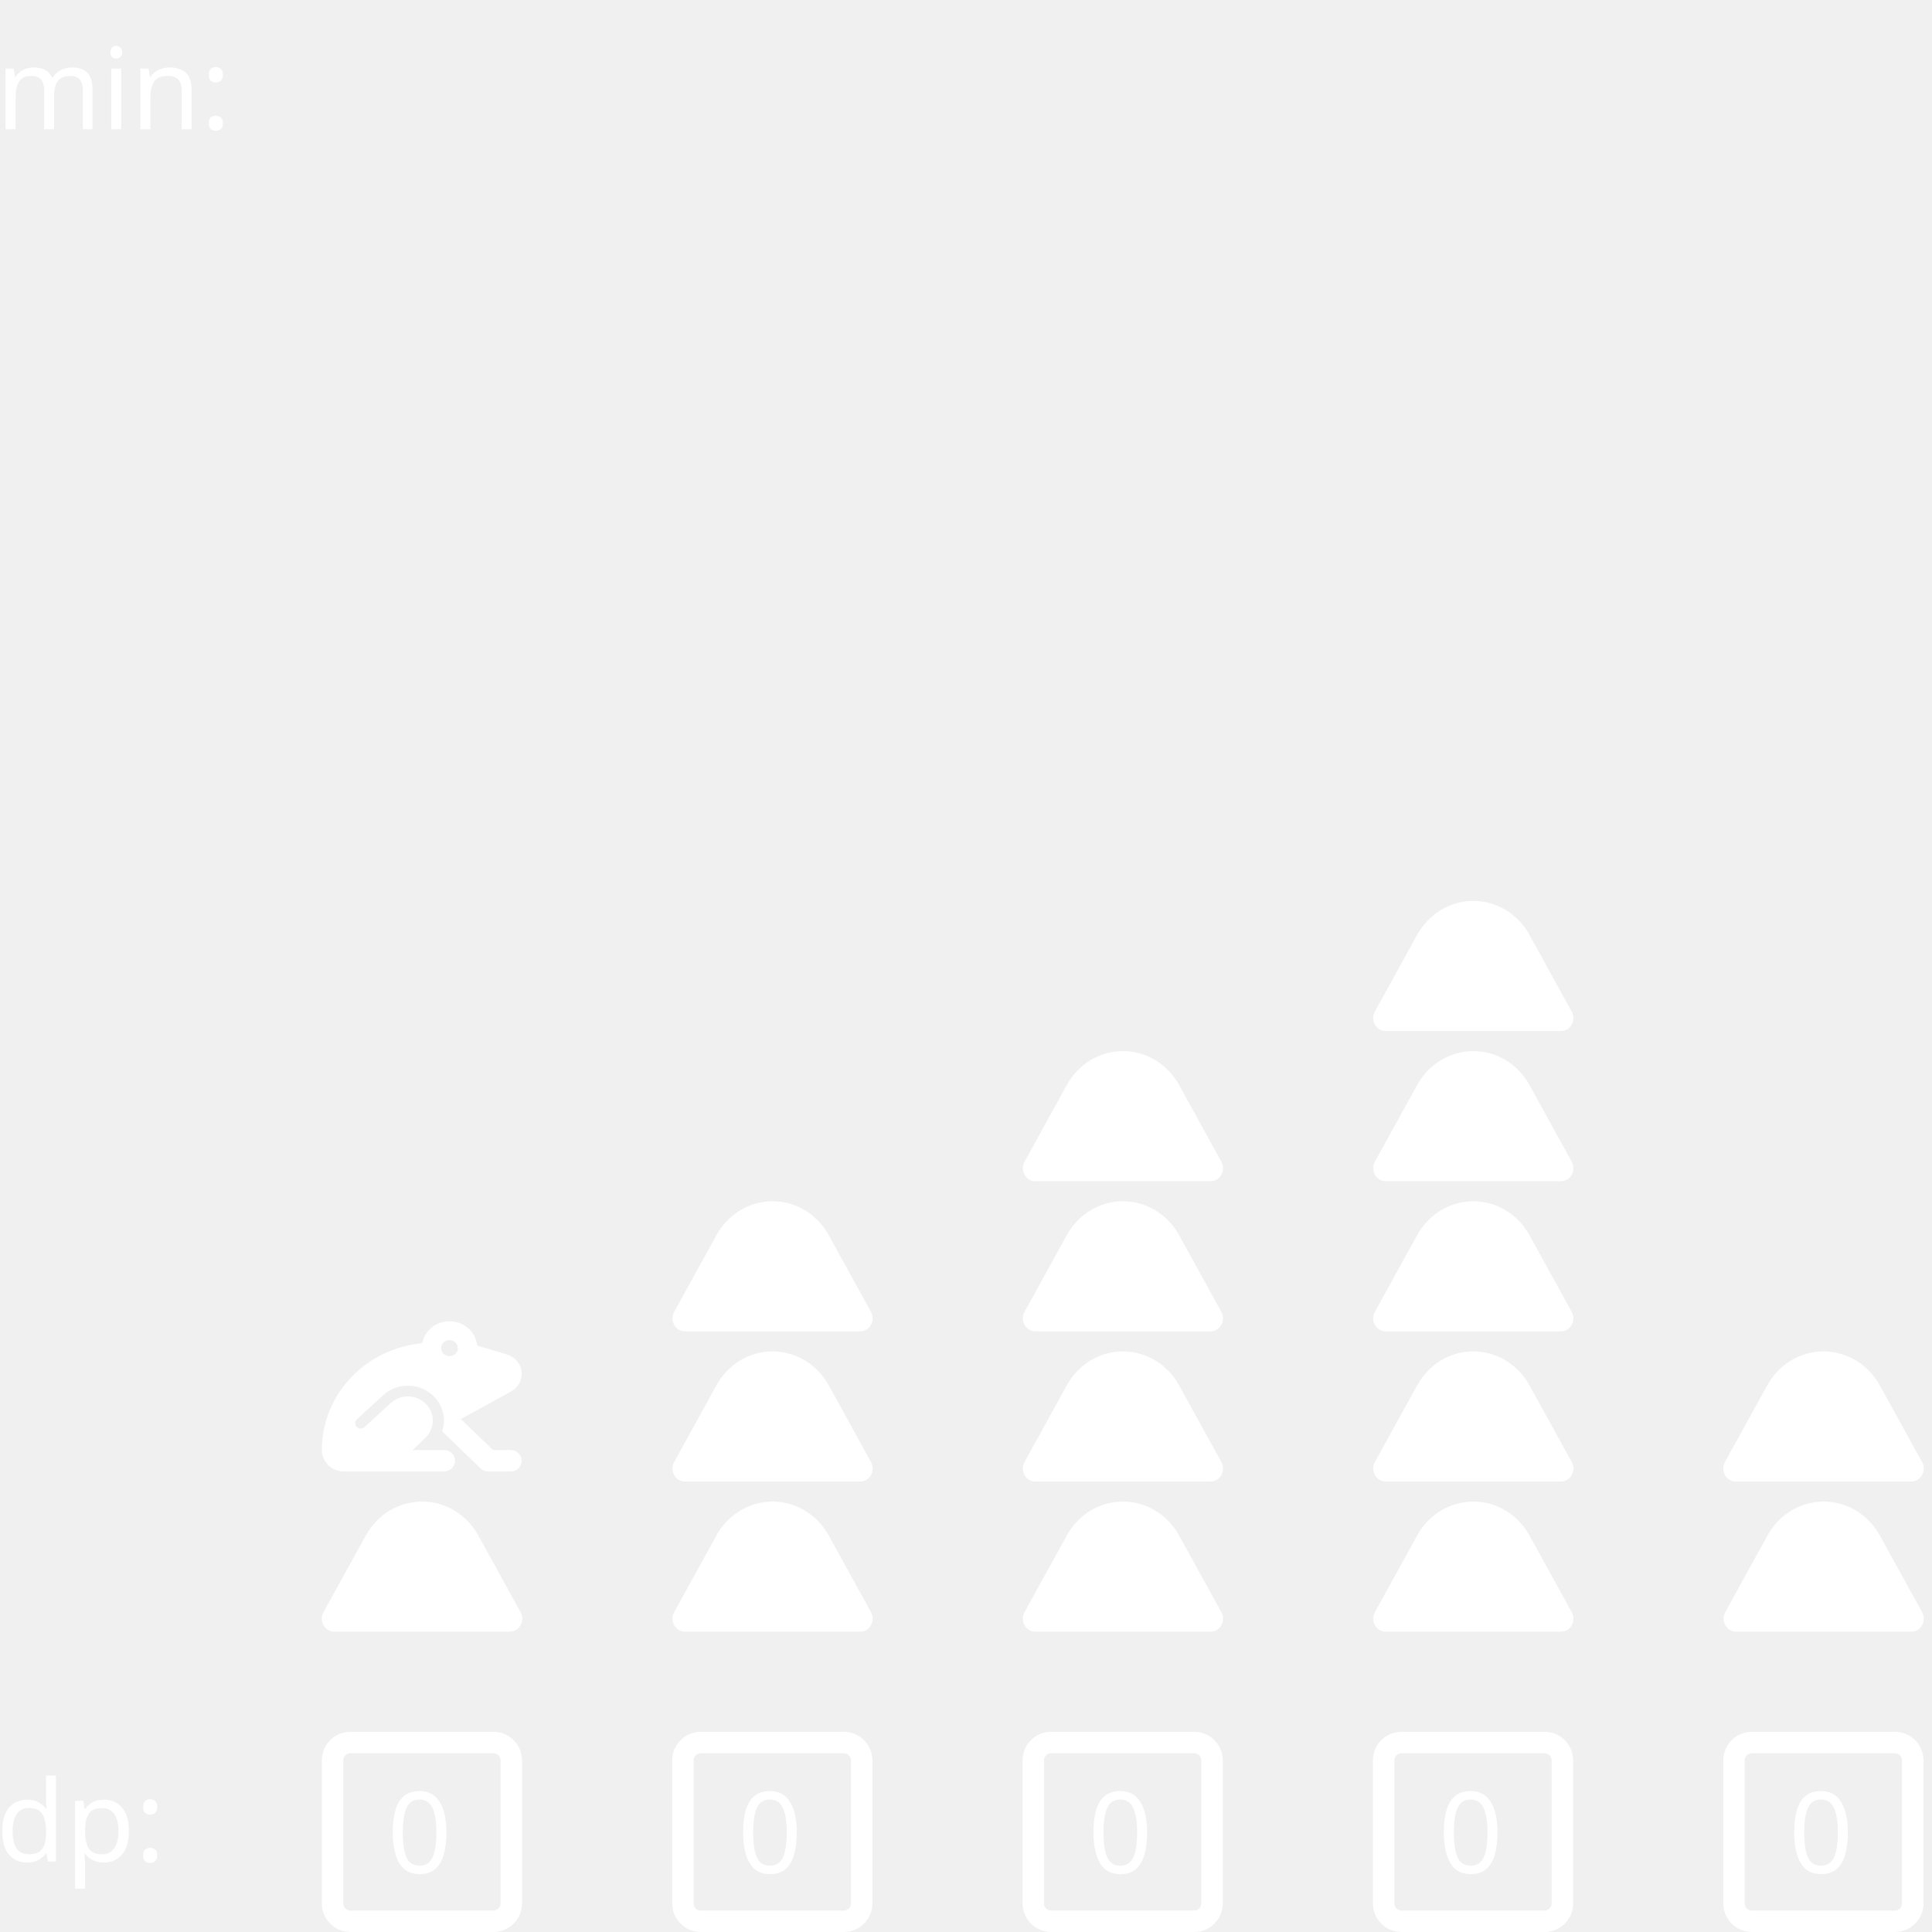
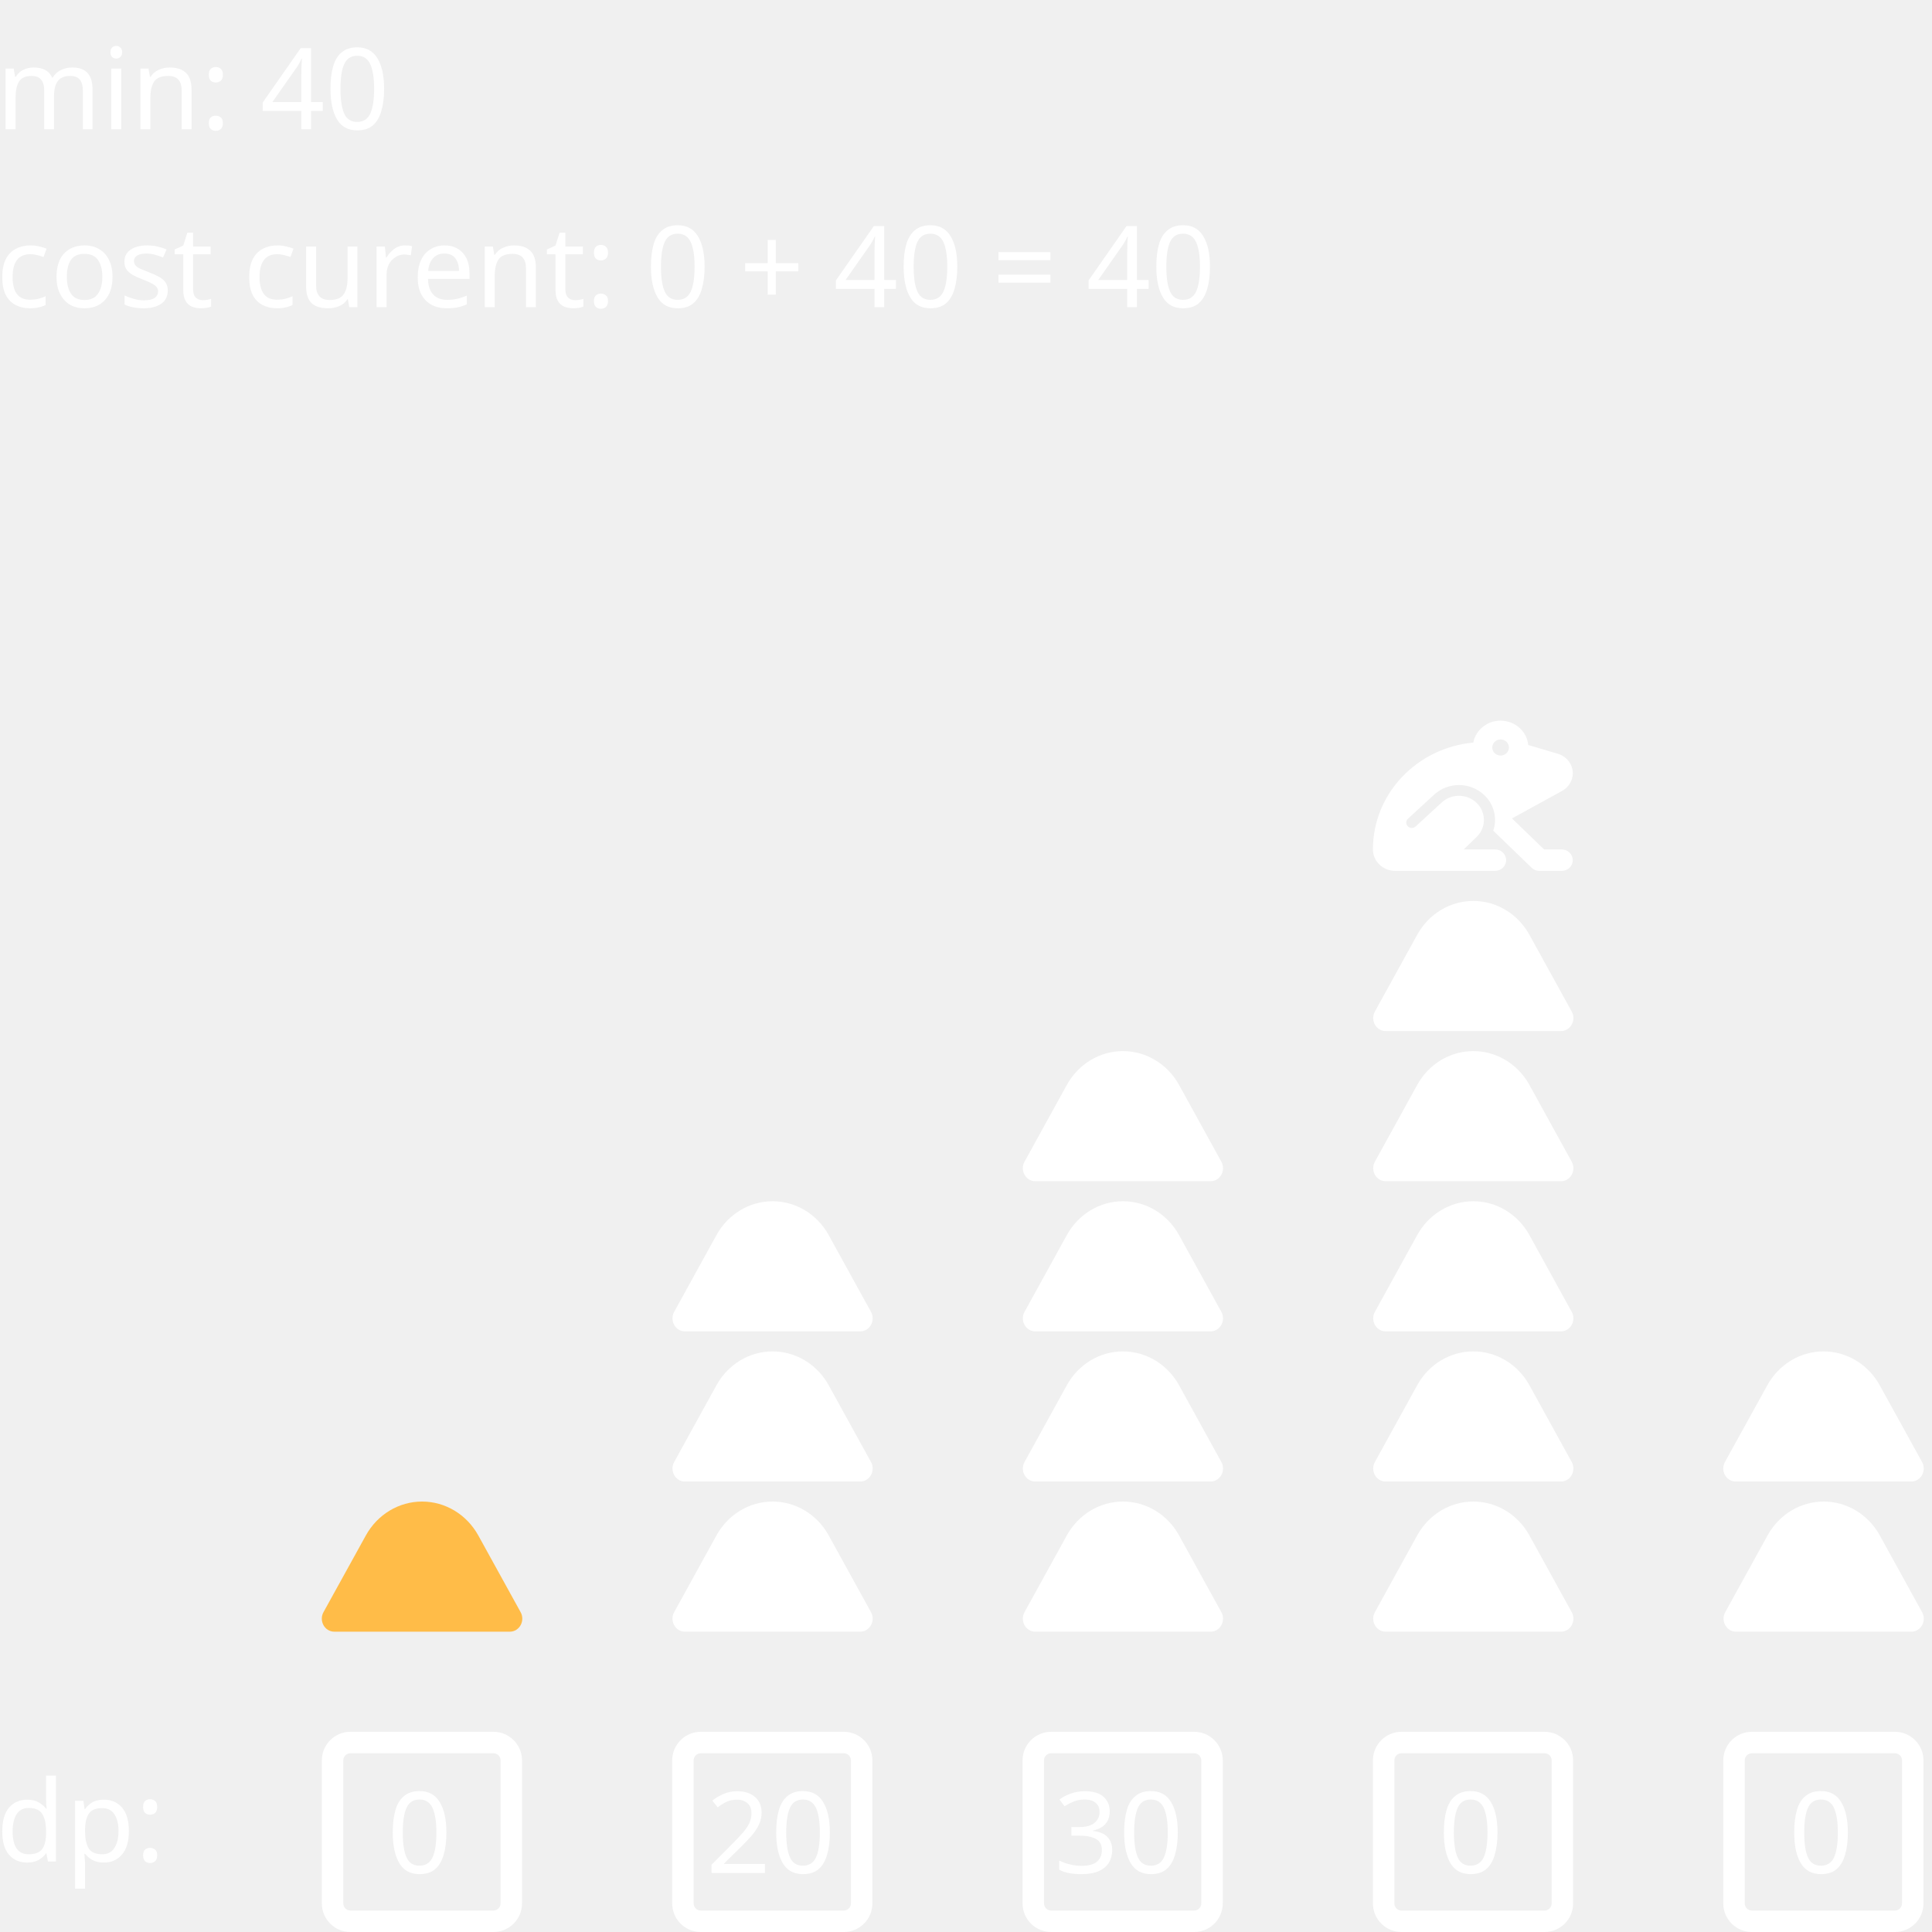
- <svg xmlns="http://www.w3.org/2000/svg" width="193mm" height="193mm" viewBox="0 0 193 193" version="1.1" id="svg1" xml:space="preserve">
-   <defs id="defs1" />
+ <svg xmlns="http://www.w3.org/2000/svg" xmlns:xlink="http://www.w3.org/1999/xlink" width="193mm" height="193mm" viewBox="0 0 193 193" version="1.1" id="svg1" xml:space="preserve">
+   <defs id="defs1">
+     <linearGradient id="swatch70">
+       <stop style="stop-color:#ffffff;stop-opacity:1;" offset="0" id="stop70" />
+     </linearGradient>
+     <linearGradient id="swatch64">
+       <stop style="stop-color:#92d87e;stop-opacity:1;" offset="0" id="stop64" />
+     </linearGradient>
+     <linearGradient id="swatch63">
+       <stop style="stop-color:#ffffff;stop-opacity:1;" offset="0" id="stop63" />
+     </linearGradient>
+     <linearGradient id="swatch62">
+       <stop style="stop-color:#ffbc48;stop-opacity:1;" offset="0" id="stop62" />
+     </linearGradient>
+     <linearGradient id="swatch61">
+       <stop style="stop-color:#92d87e;stop-opacity:1;" offset="0" id="stop61" />
+     </linearGradient>
+     <linearGradient xlink:href="#swatch63" id="linearGradient62" x1="150.029" y1="593.5" x2="170.029" y2="593.5" gradientUnits="userSpaceOnUse" />
+     <linearGradient xlink:href="#swatch63" id="linearGradient63" x1="150.029" y1="578.5" x2="170.029" y2="578.5" gradientUnits="userSpaceOnUse" />
+     <linearGradient xlink:href="#swatch63" id="linearGradient65" gradientUnits="userSpaceOnUse" x1="150.029" y1="608.5" x2="170.029" y2="608.5" />
+     <linearGradient xlink:href="#swatch63" id="linearGradient66" gradientUnits="userSpaceOnUse" />
+     <linearGradient xlink:href="#swatch63" id="linearGradient67" gradientUnits="userSpaceOnUse" />
+     <linearGradient xlink:href="#swatch63" id="linearGradient68" gradientUnits="userSpaceOnUse" />
+     <linearGradient xlink:href="#swatch63" id="linearGradient69" gradientUnits="userSpaceOnUse" />
+     <linearGradient xlink:href="#swatch62" id="linearGradient70" x1="115" y1="608.5" x2="135.029" y2="608.5" gradientUnits="userSpaceOnUse" />
+   </defs>
  <g id="layer1" transform="translate(-82.85073,-452)">
-     <path d="m 127.755,583.993 c 1.445,0 2.63,1.065 2.762,2.429 l 2.967,0.881 c 0.88,0.261 1.483,1.048 1.483,1.939 0,0.73 -0.405,1.404 -1.064,1.765 l -5.011,2.75 3.206,3.098 h 1.757 c 0.613,0 1.109,0.479 1.109,1.072 0,0.593 -0.496,1.072 -1.109,1.072 h -2.218 c -0.295,0 -0.575,-0.114 -0.783,-0.315 l -3.83,-3.698 c 0.405,-1.206 0.111,-2.583 -0.88,-3.541 -1.407,-1.36 -3.684,-1.36 -5.091,-0.004 l -2.551,2.345 c -0.222,0.204 -0.232,0.543 -0.021,0.757 0.211,0.214 0.561,0.221 0.783,0.02 l 2.558,-2.351 0.003,-0.004 0.003,-0.004 c 0.121,-0.117 0.253,-0.221 0.392,-0.308 0.967,-0.62 2.284,-0.516 3.136,0.308 0.856,0.827 0.96,2.107 0.312,3.045 -0.09,0.127 -0.194,0.251 -0.312,0.365 l -1.282,1.239 h 3.126 c 0.613,0 1.109,0.479 1.109,1.072 0,0.593 -0.496,1.072 -1.109,1.072 h -9.981 c -1.223,0 -2.218,-0.961 -2.218,-2.144 0,-5.574 4.401,-10.153 10.026,-10.669 0.239,-1.249 1.369,-2.193 2.728,-2.193 z m 0,3.484 a 0.832,0.804 0 1 0 0,-1.608 0.832,0.804 0 1 0 0,1.608 z" id="path1" style="fill:#ffffff;fill-opacity:1;stroke-width:0.034" />
+     <path d="m 232.755,523.993 c 1.445,0 2.63,1.065 2.762,2.429 l 2.967,0.881 c 0.88,0.261 1.483,1.048 1.483,1.939 0,0.73 -0.405,1.404 -1.064,1.765 l -5.011,2.75 3.206,3.098 h 1.757 c 0.613,0 1.109,0.479 1.109,1.072 0,0.593 -0.496,1.072 -1.109,1.072 h -2.218 c -0.295,0 -0.575,-0.114 -0.783,-0.315 l -3.83,-3.698 c 0.405,-1.206 0.111,-2.583 -0.88,-3.541 -1.407,-1.36 -3.684,-1.36 -5.091,-0.004 l -2.551,2.345 c -0.222,0.204 -0.232,0.543 -0.021,0.757 0.211,0.214 0.561,0.221 0.783,0.02 l 2.558,-2.351 0.003,-0.004 0.003,-0.004 c 0.121,-0.117 0.253,-0.221 0.392,-0.308 0.967,-0.62 2.284,-0.516 3.136,0.308 0.856,0.827 0.96,2.107 0.312,3.045 -0.09,0.127 -0.194,0.251 -0.312,0.365 l -1.282,1.239 h 3.126 c 0.613,0 1.109,0.479 1.109,1.072 0,0.593 -0.496,1.072 -1.109,1.072 h -9.981 c -1.223,0 -2.218,-0.961 -2.218,-2.144 0,-5.574 4.401,-10.153 10.026,-10.669 0.239,-1.249 1.369,-2.193 2.728,-2.193 z m 0,3.484 a 0.832,0.804 0 1 0 0,-1.608 0.832,0.804 0 1 0 0,1.608 z" id="path1" style="fill:#ffffff;fill-opacity:1;stroke-width:0.034" />
    <path d="m 259.424,605.38 c 1.157,-2.092 3.291,-3.38 5.605,-3.38 2.314,0 4.448,1.288 5.605,3.38 l 4.226,7.67 c 0.479,0.865 -0.121,1.95 -1.079,1.95 h -17.505 c -0.958,0 -1.558,-1.081 -1.079,-1.95 z" id="path1-4-7" style="fill:#ffffff;fill-opacity:1;stroke-width:0.04" />
-     <path d="m 154.424,605.38 c 1.157,-2.092 3.291,-3.38 5.605,-3.38 2.314,0 4.448,1.288 5.605,3.38 l 4.226,7.67 c 0.479,0.865 -0.121,1.95 -1.079,1.95 h -17.505 c -0.958,0 -1.558,-1.081 -1.079,-1.95 z" id="path1-4-7-21" style="fill:#ffffff;fill-opacity:1;stroke-width:0.04" />
-     <path d="m 154.424,590.38 c 1.157,-2.092 3.291,-3.38 5.605,-3.38 2.314,0 4.448,1.288 5.605,3.38 l 4.226,7.67 c 0.479,0.865 -0.121,1.95 -1.079,1.95 h -17.505 c -0.958,0 -1.558,-1.081 -1.079,-1.95 z" id="path1-4-7-21-7" style="fill:#ffffff;fill-opacity:1;stroke-width:0.04" />
-     <path d="m 154.424,575.38 c 1.157,-2.092 3.291,-3.38 5.605,-3.38 2.314,0 4.448,1.288 5.605,3.38 l 4.226,7.67 c 0.479,0.865 -0.121,1.95 -1.079,1.95 h -17.505 c -0.958,0 -1.558,-1.081 -1.079,-1.95 z" id="path1-4-7-21-7-9" style="fill:#ffffff;fill-opacity:1;stroke-width:0.04" />
-     <path d="m 189.424,605.38 c 1.157,-2.092 3.291,-3.38 5.605,-3.38 2.314,0 4.448,1.288 5.605,3.38 l 4.226,7.67 c 0.479,0.865 -0.121,1.95 -1.079,1.95 h -17.505 c -0.958,0 -1.558,-1.081 -1.079,-1.95 z" id="path1-4-7-21-7-9-5" style="fill:#ffffff;fill-opacity:1;stroke-width:0.04" />
-     <path d="m 189.424,590.38 c 1.157,-2.092 3.291,-3.38 5.605,-3.38 2.314,0 4.448,1.288 5.605,3.38 l 4.226,7.67 c 0.479,0.865 -0.121,1.95 -1.079,1.95 h -17.505 c -0.958,0 -1.558,-1.081 -1.079,-1.95 z" id="path1-4-7-21-7-9-5-2" style="fill:#ffffff;fill-opacity:1;stroke-width:0.04" />
-     <path d="m 189.424,575.38 c 1.157,-2.092 3.291,-3.38 5.605,-3.38 2.314,0 4.448,1.288 5.605,3.38 l 4.226,7.67 c 0.479,0.865 -0.121,1.95 -1.079,1.95 h -17.505 c -0.958,0 -1.558,-1.081 -1.079,-1.95 z" id="path1-4-7-21-7-9-5-2-1" style="fill:#ffffff;fill-opacity:1;stroke-width:0.04" />
-     <path d="m 189.424,560.38 c 1.157,-2.092 3.291,-3.38 5.605,-3.38 2.314,0 4.448,1.288 5.605,3.38 l 4.226,7.67 c 0.479,0.865 -0.121,1.95 -1.079,1.95 h -17.505 c -0.958,0 -1.558,-1.081 -1.079,-1.95 z" id="path1-4-7-21-7-9-5-2-1-7" style="fill:#ffffff;fill-opacity:1;stroke-width:0.04" />
+     <path d="m 154.424,605.38 c 1.157,-2.092 3.291,-3.38 5.605,-3.38 2.314,0 4.448,1.288 5.605,3.38 l 4.226,7.67 c 0.479,0.865 -0.121,1.95 -1.079,1.95 h -17.505 c -0.958,0 -1.558,-1.081 -1.079,-1.95 z" id="path1-4-7-21" style="fill:url(#linearGradient65);fill-opacity:1;stroke-width:0.04" />
+     <path d="m 154.424,590.38 c 1.157,-2.092 3.291,-3.38 5.605,-3.38 2.314,0 4.448,1.288 5.605,3.38 l 4.226,7.67 c 0.479,0.865 -0.121,1.95 -1.079,1.95 h -17.505 c -0.958,0 -1.558,-1.081 -1.079,-1.95 z" id="path1-4-7-21-7" style="fill:url(#linearGradient62);fill-opacity:1;stroke-width:0.04" />
+     <path d="m 154.424,575.38 c 1.157,-2.092 3.291,-3.38 5.605,-3.38 2.314,0 4.448,1.288 5.605,3.38 l 4.226,7.67 c 0.479,0.865 -0.121,1.95 -1.079,1.95 h -17.505 c -0.958,0 -1.558,-1.081 -1.079,-1.95 z" id="path1-4-7-21-7-9" style="fill:url(#linearGradient63);fill-opacity:1;stroke-width:0.04" />
+     <path d="m 189.424,605.38 c 1.157,-2.092 3.291,-3.38 5.605,-3.38 2.314,0 4.448,1.288 5.605,3.38 l 4.226,7.67 c 0.479,0.865 -0.121,1.95 -1.079,1.95 h -17.505 c -0.958,0 -1.558,-1.081 -1.079,-1.95 z" id="path1-4-7-21-7-9-5" style="fill:url(#linearGradient69);fill-opacity:1;stroke-width:0.04" />
+     <path d="m 189.424,590.38 c 1.157,-2.092 3.291,-3.38 5.605,-3.38 2.314,0 4.448,1.288 5.605,3.38 l 4.226,7.67 c 0.479,0.865 -0.121,1.95 -1.079,1.95 h -17.505 c -0.958,0 -1.558,-1.081 -1.079,-1.95 z" id="path1-4-7-21-7-9-5-2" style="fill:url(#linearGradient68);fill-opacity:1;stroke-width:0.04" />
+     <path d="m 189.424,575.38 c 1.157,-2.092 3.291,-3.38 5.605,-3.38 2.314,0 4.448,1.288 5.605,3.38 l 4.226,7.67 c 0.479,0.865 -0.121,1.95 -1.079,1.95 h -17.505 c -0.958,0 -1.558,-1.081 -1.079,-1.95 z" id="path1-4-7-21-7-9-5-2-1" style="fill:url(#linearGradient67);fill-opacity:1;stroke-width:0.04" />
+     <path d="m 189.424,560.38 c 1.157,-2.092 3.291,-3.38 5.605,-3.38 2.314,0 4.448,1.288 5.605,3.38 l 4.226,7.67 c 0.479,0.865 -0.121,1.95 -1.079,1.95 h -17.505 c -0.958,0 -1.558,-1.081 -1.079,-1.95 z" id="path1-4-7-21-7-9-5-2-1-7" style="fill:url(#linearGradient66);fill-opacity:1;stroke-width:0.04" />
    <path d="m 224.424,605.38 c 1.157,-2.092 3.291,-3.38 5.605,-3.38 2.314,0 4.448,1.288 5.605,3.38 l 4.226,7.67 c 0.479,0.865 -0.121,1.95 -1.079,1.95 h -17.505 c -0.958,0 -1.558,-1.081 -1.079,-1.95 z" id="path1-4-7-21-7-9-5-9" style="fill:#ffffff;fill-opacity:1;stroke-width:0.04" />
    <path d="m 224.424,590.38 c 1.157,-2.092 3.291,-3.38 5.605,-3.38 2.314,0 4.448,1.288 5.605,3.38 l 4.226,7.67 c 0.479,0.865 -0.121,1.95 -1.079,1.95 h -17.505 c -0.958,0 -1.558,-1.081 -1.079,-1.95 z" id="path1-4-7-21-7-9-5-2-8" style="fill:#ffffff;fill-opacity:1;stroke-width:0.04" />
    <path d="m 224.424,575.38 c 1.157,-2.092 3.291,-3.38 5.605,-3.38 2.314,0 4.448,1.288 5.605,3.38 l 4.226,7.67 c 0.479,0.865 -0.121,1.95 -1.079,1.95 h -17.505 c -0.958,0 -1.558,-1.081 -1.079,-1.95 z" id="path1-4-7-21-7-9-5-2-1-6" style="fill:#ffffff;fill-opacity:1;stroke-width:0.04" />
    <path d="m 224.424,560.38 c 1.157,-2.092 3.291,-3.38 5.605,-3.38 2.314,0 4.448,1.288 5.605,3.38 l 4.226,7.67 c 0.479,0.865 -0.121,1.95 -1.079,1.95 h -17.505 c -0.958,0 -1.558,-1.081 -1.079,-1.95 z" id="path1-4-7-21-7-9-5-2-1-7-5" style="fill:#ffffff;fill-opacity:1;stroke-width:0.04" />
    <path d="m 224.424,545.38 c 1.157,-2.092 3.291,-3.38 5.605,-3.38 2.314,0 4.448,1.288 5.605,3.38 l 4.226,7.67 c 0.479,0.865 -0.121,1.95 -1.079,1.95 h -17.505 c -0.958,0 -1.558,-1.081 -1.079,-1.95 z" id="path1-4-7-21-7-9-5-2-1-7-5-6" style="fill:#ffffff;fill-opacity:1;stroke-width:0.04" />
    <path d="m 259.401,590.38 c 1.159,-2.092 3.296,-3.38 5.613,-3.38 2.317,0 4.455,1.288 5.613,3.38 l 4.232,7.67 c 0.48,0.865 -0.121,1.95 -1.081,1.95 h -17.531 c -0.96,0 -1.56,-1.081 -1.081,-1.95 z" id="path1-4-7-2" style="fill:#ffffff;fill-opacity:1;stroke-width:0.04" />
-     <path d="m 119.401,605.38 c 1.159,-2.092 3.296,-3.38 5.613,-3.38 2.317,0 4.455,1.288 5.613,3.38 l 4.232,7.67 c 0.48,0.865 -0.121,1.95 -1.081,1.95 h -17.531 c -0.96,0 -1.56,-1.081 -1.081,-1.95 z" id="path1-4-7-2-4" style="fill:#ffffff;fill-opacity:1;stroke-width:0.04" />
+     <path d="m 119.401,605.38 c 1.159,-2.092 3.296,-3.38 5.613,-3.38 2.317,0 4.455,1.288 5.613,3.38 l 4.232,7.67 c 0.48,0.865 -0.121,1.95 -1.081,1.95 h -17.531 c -0.96,0 -1.56,-1.081 -1.081,-1.95 z" id="path1-4-7-2-4" style="fill:url(#linearGradient70);fill-opacity:1;stroke-width:0.04" />
    <path d="m 167.143,627.143 c 0.393,0 0.714,0.321 0.714,0.714 v 14.286 c 0,0.393 -0.321,0.714 -0.714,0.714 h -14.286 c -0.393,0 -0.714,-0.321 -0.714,-0.714 v -14.286 c 0,-0.393 0.321,-0.714 0.714,-0.714 z m -14.286,-2.143 c -1.576,0 -2.857,1.281 -2.857,2.857 v 14.286 c 0,1.576 1.281,2.857 2.857,2.857 h 14.286 c 1.576,0 2.857,-1.281 2.857,-2.857 v -14.286 c 0,-1.576 -1.281,-2.857 -2.857,-2.857 z" id="path1-5-1" style="fill:#ffffff;fill-opacity:1;stroke-width:0.045" />
    <path d="m 132.143,627.143 c 0.393,0 0.714,0.321 0.714,0.714 v 14.286 c 0,0.393 -0.321,0.714 -0.714,0.714 h -14.286 c -0.393,0 -0.714,-0.321 -0.714,-0.714 v -14.286 c 0,-0.393 0.321,-0.714 0.714,-0.714 z m -14.286,-2.143 c -1.576,0 -2.857,1.281 -2.857,2.857 v 14.286 c 0,1.576 1.281,2.857 2.857,2.857 h 14.286 c 1.576,0 2.857,-1.281 2.857,-2.857 v -14.286 c 0,-1.576 -1.281,-2.857 -2.857,-2.857 z" id="path1-5-1-5" style="fill:#ffffff;fill-opacity:1;stroke-width:0.045" />
-     <text xml:space="preserve" style="font-style:normal;font-variant:normal;font-weight:normal;font-stretch:normal;font-size:11.289px;font-family:'Inter Variable';-inkscape-font-specification:'Inter Variable, Normal';font-variant-ligatures:normal;font-variant-caps:normal;font-variant-numeric:normal;font-variant-east-asian:normal;text-align:start;writing-mode:lr-tb;direction:ltr;text-anchor:start;fill:#ffffff;fill-opacity:1;stroke-width:0.265" x="156.538" y="639.107" id="text2-2">
-       <tspan id="tspan2-9" style="font-style:normal;font-variant:normal;font-weight:normal;font-stretch:normal;font-size:11.289px;font-family:'Inter Variable';-inkscape-font-specification:'Inter Variable, Normal';font-variant-ligatures:normal;font-variant-caps:normal;font-variant-numeric:normal;font-variant-east-asian:normal;stroke-width:0.265" x="156.538" y="639.107">0</tspan>
+     <text xml:space="preserve" style="font-style:normal;font-variant:normal;font-weight:normal;font-stretch:normal;font-size:11.289px;font-family:'Inter Variable';-inkscape-font-specification:'Inter Variable, Normal';font-variant-ligatures:normal;font-variant-caps:normal;font-variant-numeric:normal;font-variant-east-asian:normal;text-align:start;writing-mode:lr-tb;direction:ltr;text-anchor:start;fill:#ffffff;fill-opacity:1;stroke-width:0.265" x="153.385" y="639.107" id="text2-2">
+       <tspan id="tspan2-9" style="font-style:normal;font-variant:normal;font-weight:normal;font-stretch:normal;font-size:11.289px;font-family:'Inter Variable';-inkscape-font-specification:'Inter Variable, Normal';font-variant-ligatures:normal;font-variant-caps:normal;font-variant-numeric:normal;font-variant-east-asian:normal;stroke-width:0.265" x="153.385" y="639.107">20</tspan>
    </text>
    <path d="m 53.929,625 c 0.491,0 0.893,0.321 0.893,0.714 V 640 c 0,0.393 -0.402,0.714 -0.893,0.714 h -17.857 c -0.491,0 -0.893,-0.321 -0.893,-0.714 v -14.286 c 0,-0.393 0.402,-0.714 0.893,-0.714 z m -17.857,-2.143 c -1.97,0 -3.571,1.281 -3.571,2.857 V 640 c 0,1.576 1.602,2.857 3.571,2.857 h 17.857 c 1.97,0 3.571,-1.281 3.571,-2.857 v -14.286 c 0,-1.576 -1.602,-2.857 -3.571,-2.857 z" id="path1-5-1-5-0" style="fill:#ffffff;fill-opacity:1;stroke-width:0.05" />
    <text xml:space="preserve" style="font-style:normal;font-variant:normal;font-weight:normal;font-stretch:normal;font-size:11.289px;font-family:'Inter Variable';-inkscape-font-specification:'Inter Variable, Normal';font-variant-ligatures:normal;font-variant-caps:normal;font-variant-numeric:normal;font-variant-east-asian:normal;text-align:start;writing-mode:lr-tb;direction:ltr;text-anchor:start;fill:#ffffff;fill-opacity:1;stroke-width:0.265" x="121.538" y="639.107" id="text2-2-3">
      <tspan id="tspan2-9-56" style="font-style:normal;font-variant:normal;font-weight:normal;font-stretch:normal;font-size:11.289px;font-family:'Inter Variable';-inkscape-font-specification:'Inter Variable, Normal';font-variant-ligatures:normal;font-variant-caps:normal;font-variant-numeric:normal;font-variant-east-asian:normal;stroke-width:0.265" x="121.538" y="639.107">0</tspan>
    </text>
    <path d="m 202.143,627.143 c 0.393,0 0.714,0.321 0.714,0.714 v 14.286 c 0,0.393 -0.321,0.714 -0.714,0.714 h -14.286 c -0.393,0 -0.714,-0.321 -0.714,-0.714 v -14.286 c 0,-0.393 0.321,-0.714 0.714,-0.714 z m -14.286,-2.143 c -1.576,0 -2.857,1.281 -2.857,2.857 v 14.286 c 0,1.576 1.281,2.857 2.857,2.857 h 14.286 c 1.576,0 2.857,-1.281 2.857,-2.857 v -14.286 c 0,-1.576 -1.281,-2.857 -2.857,-2.857 z" id="path1-5-1-8" style="fill:#ffffff;fill-opacity:1;stroke-width:0.045" />
-     <text xml:space="preserve" style="font-style:normal;font-variant:normal;font-weight:normal;font-stretch:normal;font-size:11.289px;font-family:'Inter Variable';-inkscape-font-specification:'Inter Variable, Normal';font-variant-ligatures:normal;font-variant-caps:normal;font-variant-numeric:normal;font-variant-east-asian:normal;text-align:start;writing-mode:lr-tb;direction:ltr;text-anchor:start;fill:#ffffff;fill-opacity:1;stroke-width:0.265" x="191.538" y="639.107" id="text2-2-8">
-       <tspan id="tspan2-9-5" style="font-style:normal;font-variant:normal;font-weight:normal;font-stretch:normal;font-size:11.289px;font-family:'Inter Variable';-inkscape-font-specification:'Inter Variable, Normal';font-variant-ligatures:normal;font-variant-caps:normal;font-variant-numeric:normal;font-variant-east-asian:normal;stroke-width:0.265" x="191.538" y="639.107">0</tspan>
+     <text xml:space="preserve" style="font-style:normal;font-variant:normal;font-weight:normal;font-stretch:normal;font-size:11.289px;font-family:'Inter Variable';-inkscape-font-specification:'Inter Variable, Normal';font-variant-ligatures:normal;font-variant-caps:normal;font-variant-numeric:normal;font-variant-east-asian:normal;text-align:start;writing-mode:lr-tb;direction:ltr;text-anchor:start;fill:#ffffff;fill-opacity:1;stroke-width:0.265" x="188.143" y="639.107" id="text2-2-8">
+       <tspan id="tspan2-9-5" style="font-style:normal;font-variant:normal;font-weight:normal;font-stretch:normal;font-size:11.289px;font-family:'Inter Variable';-inkscape-font-specification:'Inter Variable, Normal';font-variant-ligatures:normal;font-variant-caps:normal;font-variant-numeric:normal;font-variant-east-asian:normal;stroke-width:0.265" x="188.143" y="639.107">30</tspan>
    </text>
    <path d="m 237.143,627.143 c 0.393,0 0.714,0.321 0.714,0.714 v 14.286 c 0,0.393 -0.321,0.714 -0.714,0.714 h -14.286 c -0.393,0 -0.714,-0.321 -0.714,-0.714 v -14.286 c 0,-0.393 0.321,-0.714 0.714,-0.714 z m -14.286,-2.143 c -1.576,0 -2.857,1.281 -2.857,2.857 v 14.286 c 0,1.576 1.281,2.857 2.857,2.857 h 14.286 c 1.576,0 2.857,-1.281 2.857,-2.857 v -14.286 c 0,-1.576 -1.281,-2.857 -2.857,-2.857 z" id="path1-5-1-3" style="fill:#ffffff;fill-opacity:1;stroke-width:0.045" />
    <text xml:space="preserve" style="font-style:normal;font-variant:normal;font-weight:normal;font-stretch:normal;font-size:11.289px;font-family:'Inter Variable';-inkscape-font-specification:'Inter Variable, Normal';font-variant-ligatures:normal;font-variant-caps:normal;font-variant-numeric:normal;font-variant-east-asian:normal;text-align:start;writing-mode:lr-tb;direction:ltr;text-anchor:start;fill:#ffffff;fill-opacity:1;stroke-width:0.265" x="226.538" y="639.107" id="text2-2-85">
      <tspan id="tspan2-9-6" style="font-style:normal;font-variant:normal;font-weight:normal;font-stretch:normal;font-size:11.289px;font-family:'Inter Variable';-inkscape-font-specification:'Inter Variable, Normal';font-variant-ligatures:normal;font-variant-caps:normal;font-variant-numeric:normal;font-variant-east-asian:normal;stroke-width:0.265" x="226.538" y="639.107">0</tspan>
    </text>
    <path d="m 272.143,627.143 c 0.393,0 0.714,0.321 0.714,0.714 v 14.286 c 0,0.393 -0.321,0.714 -0.714,0.714 h -14.286 c -0.393,0 -0.714,-0.321 -0.714,-0.714 v -14.286 c 0,-0.393 0.321,-0.714 0.714,-0.714 z m -14.286,-2.143 c -1.576,0 -2.857,1.281 -2.857,2.857 v 14.286 c 0,1.576 1.281,2.857 2.857,2.857 h 14.286 c 1.576,0 2.857,-1.281 2.857,-2.857 v -14.286 c 0,-1.576 -1.281,-2.857 -2.857,-2.857 z" id="path1-5-1-9" style="fill:#ffffff;fill-opacity:1;stroke-width:0.045" />
    <text xml:space="preserve" style="font-style:normal;font-variant:normal;font-weight:normal;font-stretch:normal;font-size:11.289px;font-family:'Inter Variable';-inkscape-font-specification:'Inter Variable, Normal';font-variant-ligatures:normal;font-variant-caps:normal;font-variant-numeric:normal;font-variant-east-asian:normal;text-align:start;writing-mode:lr-tb;direction:ltr;text-anchor:start;fill:#ffffff;fill-opacity:1;stroke-width:0.265" x="261.538" y="639.107" id="text2-2-84">
      <tspan id="tspan2-9-8" style="font-style:normal;font-variant:normal;font-weight:normal;font-stretch:normal;font-size:11.289px;font-family:'Inter Variable';-inkscape-font-specification:'Inter Variable, Normal';font-variant-ligatures:normal;font-variant-caps:normal;font-variant-numeric:normal;font-variant-east-asian:normal;stroke-width:0.265" x="261.538" y="639.107">0</tspan>
    </text>
    <text xml:space="preserve" style="font-style:normal;font-variant:normal;font-weight:normal;font-stretch:normal;font-size:11.289px;font-family:'Inter Variable';-inkscape-font-specification:'Inter Variable, Normal';font-variant-ligatures:normal;font-variant-caps:normal;font-variant-numeric:normal;font-variant-east-asian:normal;text-align:start;writing-mode:lr-tb;direction:ltr;text-anchor:start;fill:#ffffff;fill-opacity:1;stroke-width:0.265" x="82.454" y="637.955" id="text2-2-84-4">
      <tspan id="tspan2-9-8-4" style="font-style:normal;font-variant:normal;font-weight:normal;font-stretch:normal;font-size:11.289px;font-family:'Inter Variable';-inkscape-font-specification:'Inter Variable, Normal';font-variant-ligatures:normal;font-variant-caps:normal;font-variant-numeric:normal;font-variant-east-asian:normal;stroke-width:0.265" x="82.454" y="637.955">dp:</tspan>
    </text>
+     <text xml:space="preserve" style="font-style:normal;font-variant:normal;font-weight:normal;font-stretch:normal;font-size:11.289px;font-family:'Inter Variable';-inkscape-font-specification:'Inter Variable, Normal';font-variant-ligatures:normal;font-variant-caps:normal;font-variant-numeric:normal;font-variant-east-asian:normal;text-align:start;writing-mode:lr-tb;direction:ltr;text-anchor:start;fill:#ffffff;fill-opacity:1;stroke-width:0.265" x="82.454" y="482.689" id="text2-2-84-4-6">
+       <tspan id="tspan2-9-8-4-6" style="font-style:normal;font-variant:normal;font-weight:normal;font-stretch:normal;font-size:11.289px;font-family:'Inter Variable';-inkscape-font-specification:'Inter Variable, Normal';font-variant-ligatures:normal;font-variant-caps:normal;font-variant-numeric:normal;font-variant-east-asian:normal;fill:#ffffff;fill-opacity:1;stroke-width:0.265" x="82.454" y="482.689">cost curent: 0 + 40 = 40</tspan>
+     </text>
    <text xml:space="preserve" style="font-style:normal;font-variant:normal;font-weight:normal;font-stretch:normal;font-size:11.289px;font-family:'Inter Variable';-inkscape-font-specification:'Inter Variable, Normal';font-variant-ligatures:normal;font-variant-caps:normal;font-variant-numeric:normal;font-variant-east-asian:normal;text-align:start;writing-mode:lr-tb;direction:ltr;text-anchor:start;fill:#ffffff;fill-opacity:1;stroke-width:0.265" x="82.454" y="464.915" id="text2-2-84-4-3">
-       <tspan id="tspan2-9-8-4-1" style="font-style:normal;font-variant:normal;font-weight:normal;font-stretch:normal;font-size:11.289px;font-family:'Inter Variable';-inkscape-font-specification:'Inter Variable, Normal';font-variant-ligatures:normal;font-variant-caps:normal;font-variant-numeric:normal;font-variant-east-asian:normal;stroke-width:0.265" x="82.454" y="464.915">min:</tspan>
+       <tspan id="tspan2-9-8-4-1" style="font-style:normal;font-variant:normal;font-weight:normal;font-stretch:normal;font-size:11.289px;font-family:'Inter Variable';-inkscape-font-specification:'Inter Variable, Normal';font-variant-ligatures:normal;font-variant-caps:normal;font-variant-numeric:normal;font-variant-east-asian:normal;stroke-width:0.265" x="82.454" y="464.915">min: 40</tspan>
    </text>
    <text xml:space="preserve" style="font-style:normal;font-variant:normal;font-weight:normal;font-stretch:normal;font-size:11.289px;font-family:'Inter Variable';-inkscape-font-specification:'Inter Variable, Normal';font-variant-ligatures:normal;font-variant-caps:normal;font-variant-numeric:normal;font-variant-east-asian:normal;text-align:start;writing-mode:lr-tb;direction:ltr;text-anchor:start;fill:#ffffff;fill-opacity:1;stroke-width:0.265" x="205" y="642.144" id="text4">
      <tspan id="tspan4" style="stroke-width:0.265" x="205" y="642.144" />
    </text>
    <text xml:space="preserve" style="font-size:11.289px;font-family:'Inter Variable';-inkscape-font-specification:'Inter Variable, Normal';text-align:start;writing-mode:lr-tb;direction:ltr;text-anchor:start;fill:#ffffff;stroke-width:0.265" x="143" y="630" id="text1">
      <tspan id="tspan1" style="stroke-width:0.265" x="143" y="630" />
    </text>
    <text xml:space="preserve" style="font-size:11.289px;font-family:'Inter Variable';-inkscape-font-specification:'Inter Variable, Normal';text-align:start;writing-mode:lr-tb;direction:ltr;text-anchor:start;fill:#ffffff;stroke-width:0.265" x="108" y="619" id="text2">
      <tspan id="tspan2" style="stroke-width:0.265" x="108" y="619" />
    </text>
    <path style="fill:#ffffff;stroke-width:0.265" d="m 160,545 c -10,1.667 -20,3.333 -30,5" id="path45" transform="translate(-55.33102,156.7977)" />
    <path style="fill:#ffffff;stroke-width:0.265" id="path50" d="m 104.051,703.003 c 0.014,-0.415 0.076,-0.831 0.042,-1.245 -0.296,-3.649 -2.427,-7.612 -4.705,-10.374 -0.905,-1.097 -1.975,-2.046 -2.962,-3.069 -1.186,-0.899 -2.306,-1.892 -3.558,-2.698 -4.52,-2.909 -10.273,-4.768 -15.682,-3.708 -0.914,0.179 -1.723,0.711 -2.584,1.067 -0.622,0.522 -1.328,0.958 -1.866,1.565 -1.067,1.205 -1.779,3.064 -2.164,4.568 -0.498,1.948 -0.651,4.163 -0.645,6.162 0.003,1 0.104,1.997 0.156,2.995 0.264,2.051 0.474,4.162 1.256,6.099 0.109,0.27 0.276,0.514 0.415,0.77 0.045,0.159 2.296,-0.484 2.25,-0.643 v 0 c -0.209,-2.115 -0.467,-4.227 -0.575,-6.351 -0.101,-2.772 -0.203,-5.532 0.196,-8.29 0.187,-1.296 0.279,-2.324 1.23,-3.265 0.384,-0.38 0.894,-0.607 1.341,-0.911 1.32,-0.353 2.416,-0.778 3.803,-0.676 3.581,0.263 7.017,1.626 10.075,3.45 1.15,0.686 2.204,1.52 3.305,2.28 0.943,0.859 1.944,1.659 2.83,2.577 2.583,2.678 4.568,5.92 5.681,9.469 -0.016,0.153 2.143,0.379 2.159,0.226 z" />
    <path style="fill:#ffffff;stroke-width:0.265" id="path51" d="m 64.382,698.548 c 0.534,3.126 2.221,5.89 3.937,8.498 0.815,0.954 1.688,2.403 2.794,3.091 0.303,0.188 0.62,0.436 0.977,0.437 1.777,10e-4 1.846,-0.421 2.934,-1.472 2.097,-2.682 4.404,-5.28 6.001,-8.307 0.038,-0.145 0.077,-0.29 0.116,-0.435 0.068,-0.137 -1.869,-1.1 -1.938,-0.963 v 0 c -0.084,0.055 -0.167,0.109 -0.251,0.164 -2.396,2.374 -4.28,5.207 -6.008,8.09 -0.731,1.105 -0.581,0.397 0.206,0.921 0.047,0.032 -0.077,0.157 -0.121,0.121 -0.191,-0.161 -0.304,-0.398 -0.45,-0.601 -0.575,-0.802 -1.114,-1.629 -1.709,-2.416 -1.63,-2.418 -3.185,-4.892 -4.36,-7.57 -0.031,-0.151 -2.161,0.294 -2.129,0.444 z" />
    <path style="fill:#ffffff;stroke-width:0.265" d="m 160,545 c -10,1.667 -20,3.333 -30,5" id="path45-7" transform="translate(-3.199066,-38.82033)" />
    <path style="fill:#ffffff;stroke-width:0.265" id="path60" d="m 172.721,684.353 c -1.096,-1.427 -2.522,-2.607 -4.087,-3.489 -0.528,-0.297 -1.083,-0.541 -1.625,-0.812 -0.621,-0.229 -1.23,-0.491 -1.862,-0.687 -2.741,-0.853 -5.873,-1.331 -8.745,-1.155 -0.714,0.044 -1.42,0.18 -2.13,0.269 -0.669,0.182 -1.357,0.304 -2.006,0.547 -1.95,0.728 -3.64,1.987 -4.974,3.576 -1.1,1.31 -1.337,1.926 -2.137,3.407 -1.243,2.649 -1.73,5.52 -1.935,8.413 -0.011,0.268 -0.022,0.537 -0.033,0.805 -0.058,1.413 1.941,1.494 1.998,0.081 v 0 c 0.01,-0.249 0.02,-0.497 0.03,-0.746 0.182,-2.612 0.602,-5.21 1.704,-7.61 0.679,-1.284 0.883,-1.822 1.812,-2.961 1.501,-1.841 3.477,-3.044 5.8,-3.528 0.623,-0.084 1.243,-0.211 1.87,-0.253 2.643,-0.175 5.53,0.264 8.058,1.033 0.563,0.171 1.107,0.4 1.66,0.6 0.481,0.237 0.974,0.45 1.443,0.71 1.329,0.735 2.545,1.721 3.494,2.909 0.784,1.177 2.449,0.067 1.664,-1.109 z" />
    <path style="fill:#ffffff;stroke-width:0.265" id="path61" d="m 138.889,694.107 c 0.584,1.217 1.295,2.37 2.014,3.511 0.154,0.234 0.636,0.973 0.822,1.231 0.422,0.588 0.893,1.128 1.694,1.159 0.309,0.012 0.605,-0.13 0.908,-0.195 0.256,-0.16 0.524,-0.302 0.767,-0.48 0.277,-0.203 0.53,-0.436 0.789,-0.662 1.08,-0.94 2.054,-1.972 3.012,-3.032 0.436,-0.489 0.866,-0.983 1.296,-1.477 0.929,-1.066 -0.578,-2.38 -1.507,-1.314 v 0 c -0.423,0.485 -0.845,0.971 -1.273,1.451 -1.165,1.29 -2.367,2.548 -3.738,3.624 0.011,0.035 0.015,0.074 0.034,0.107 0.032,0.056 0.148,0.1 0.115,0.155 -0.03,0.051 -0.114,-0.045 -0.156,-0.088 -0.108,-0.112 -0.196,-0.243 -0.287,-0.37 -0.174,-0.243 -0.639,-0.954 -0.785,-1.175 -0.684,-1.085 -1.362,-2.181 -1.917,-3.339 -0.632,-1.265 -2.421,-0.37 -1.789,0.894 z" />
  </g>
</svg>
